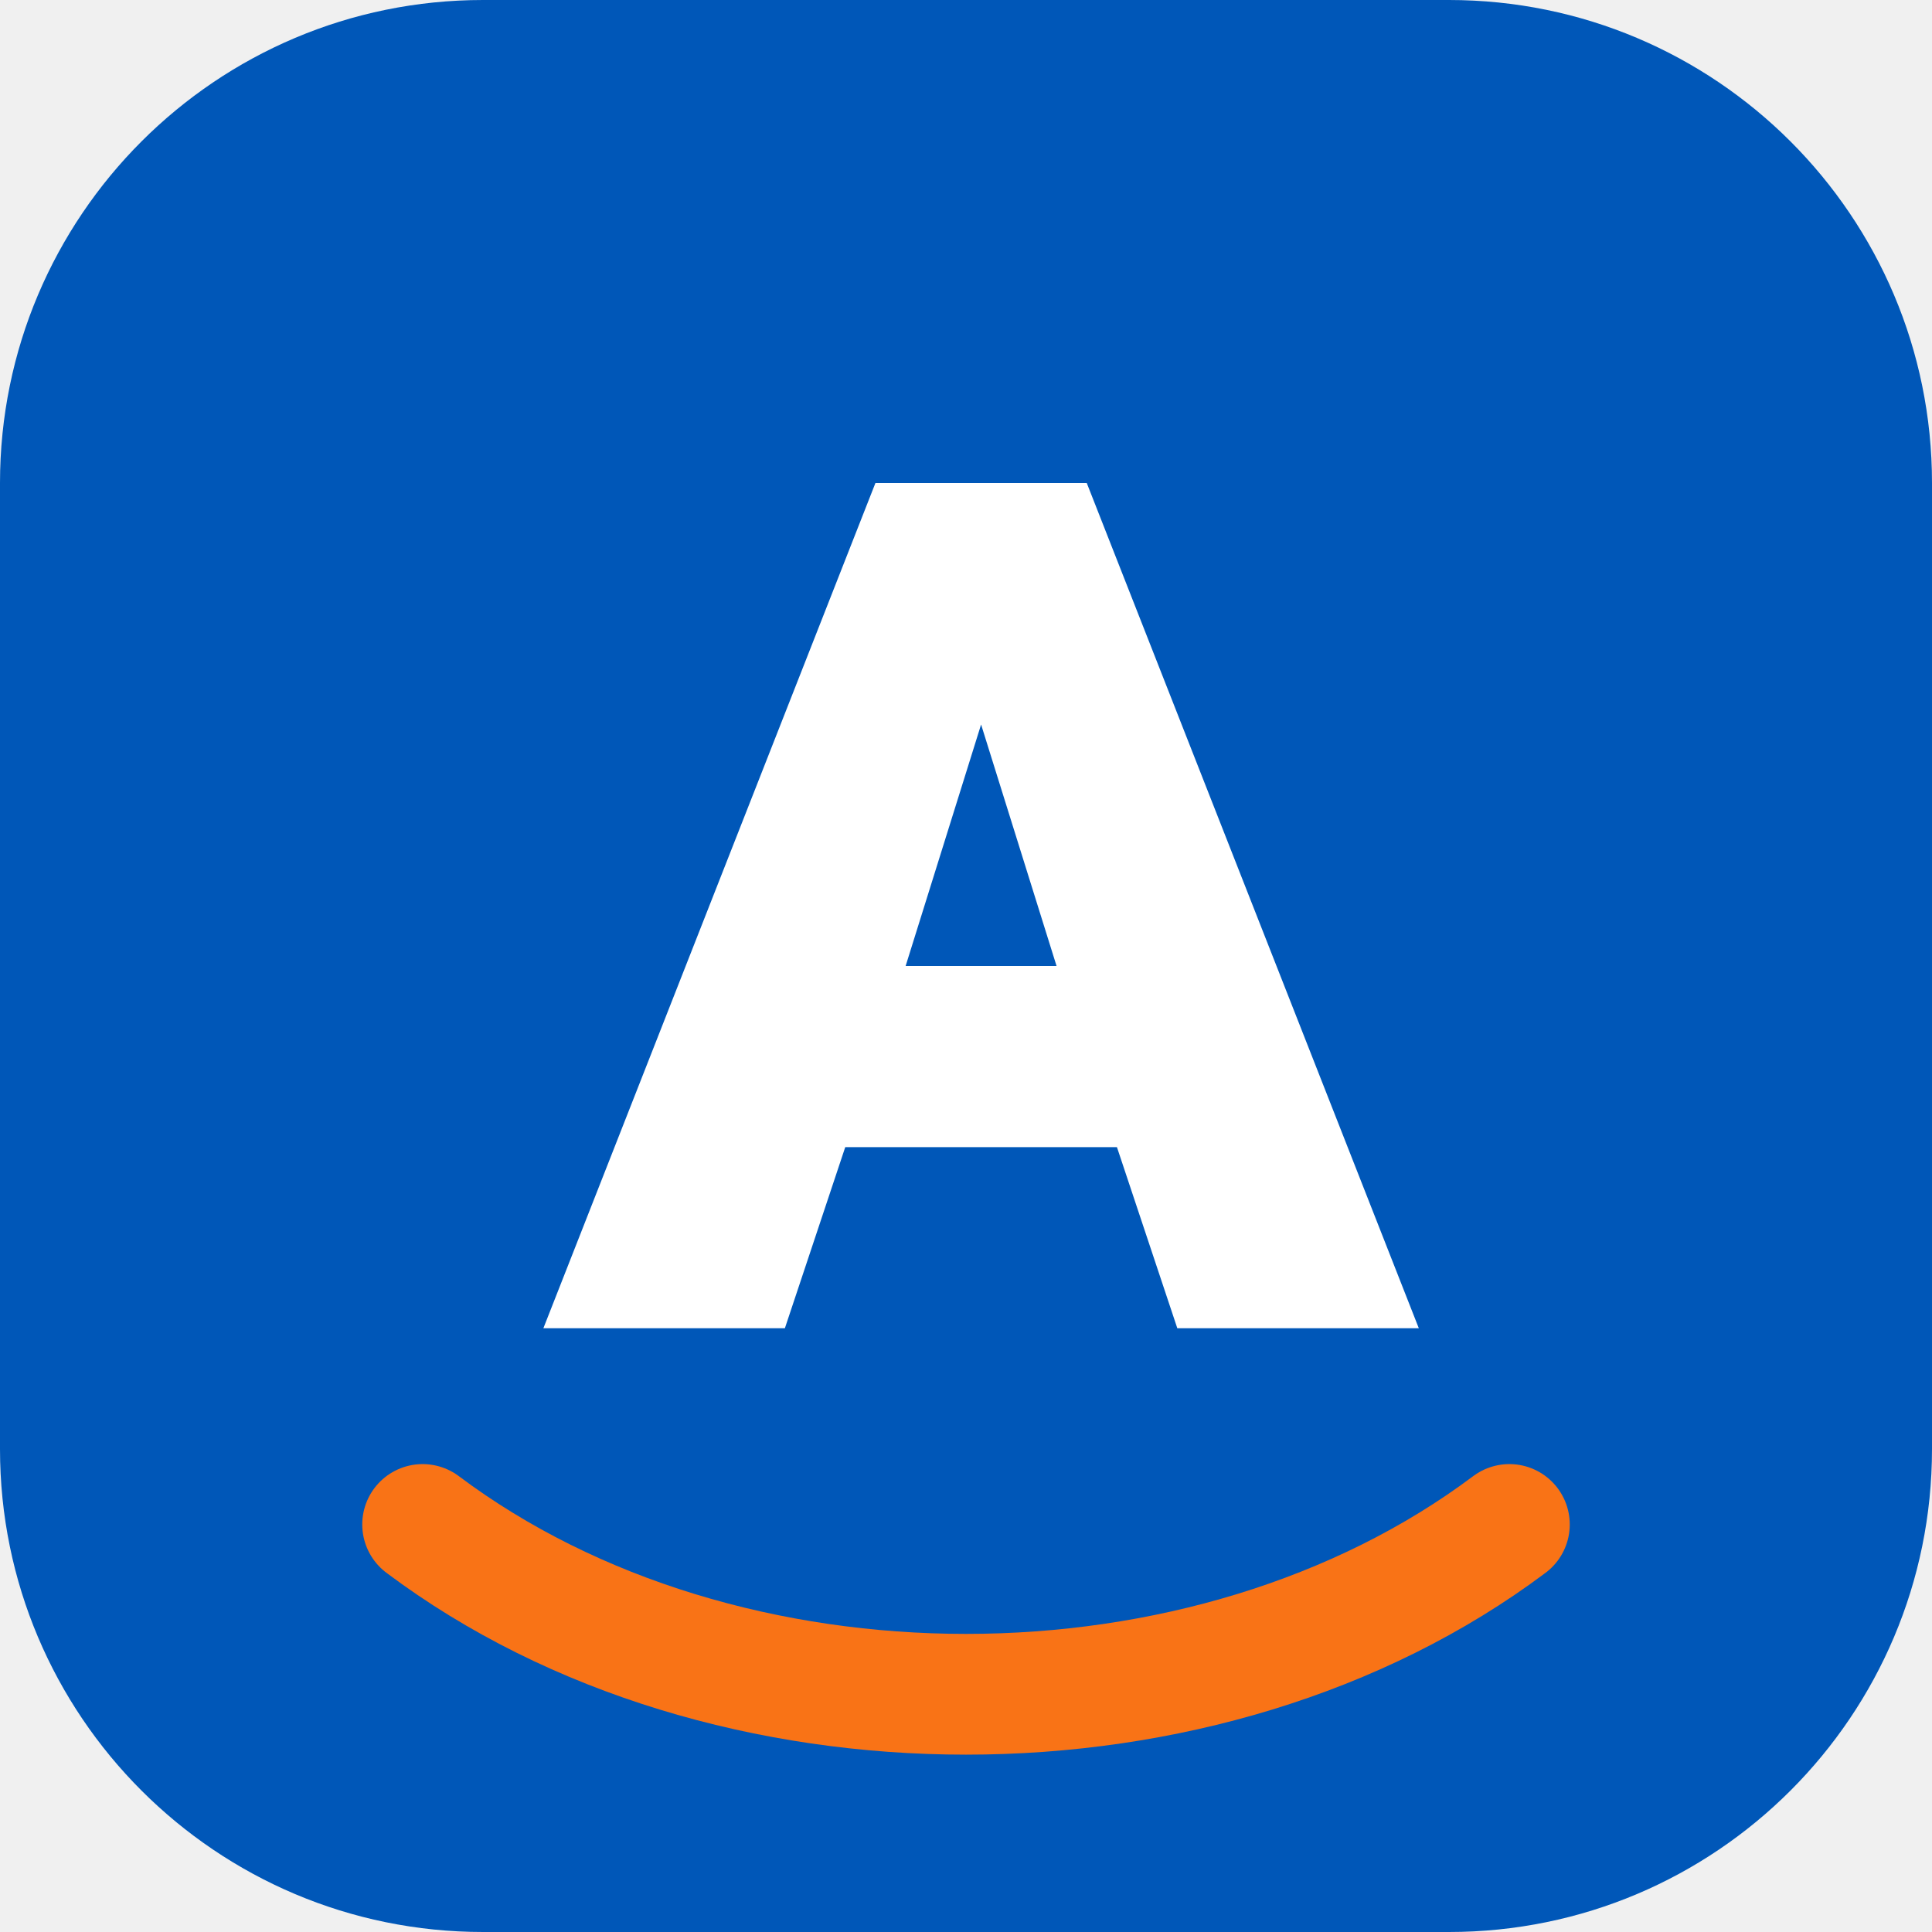
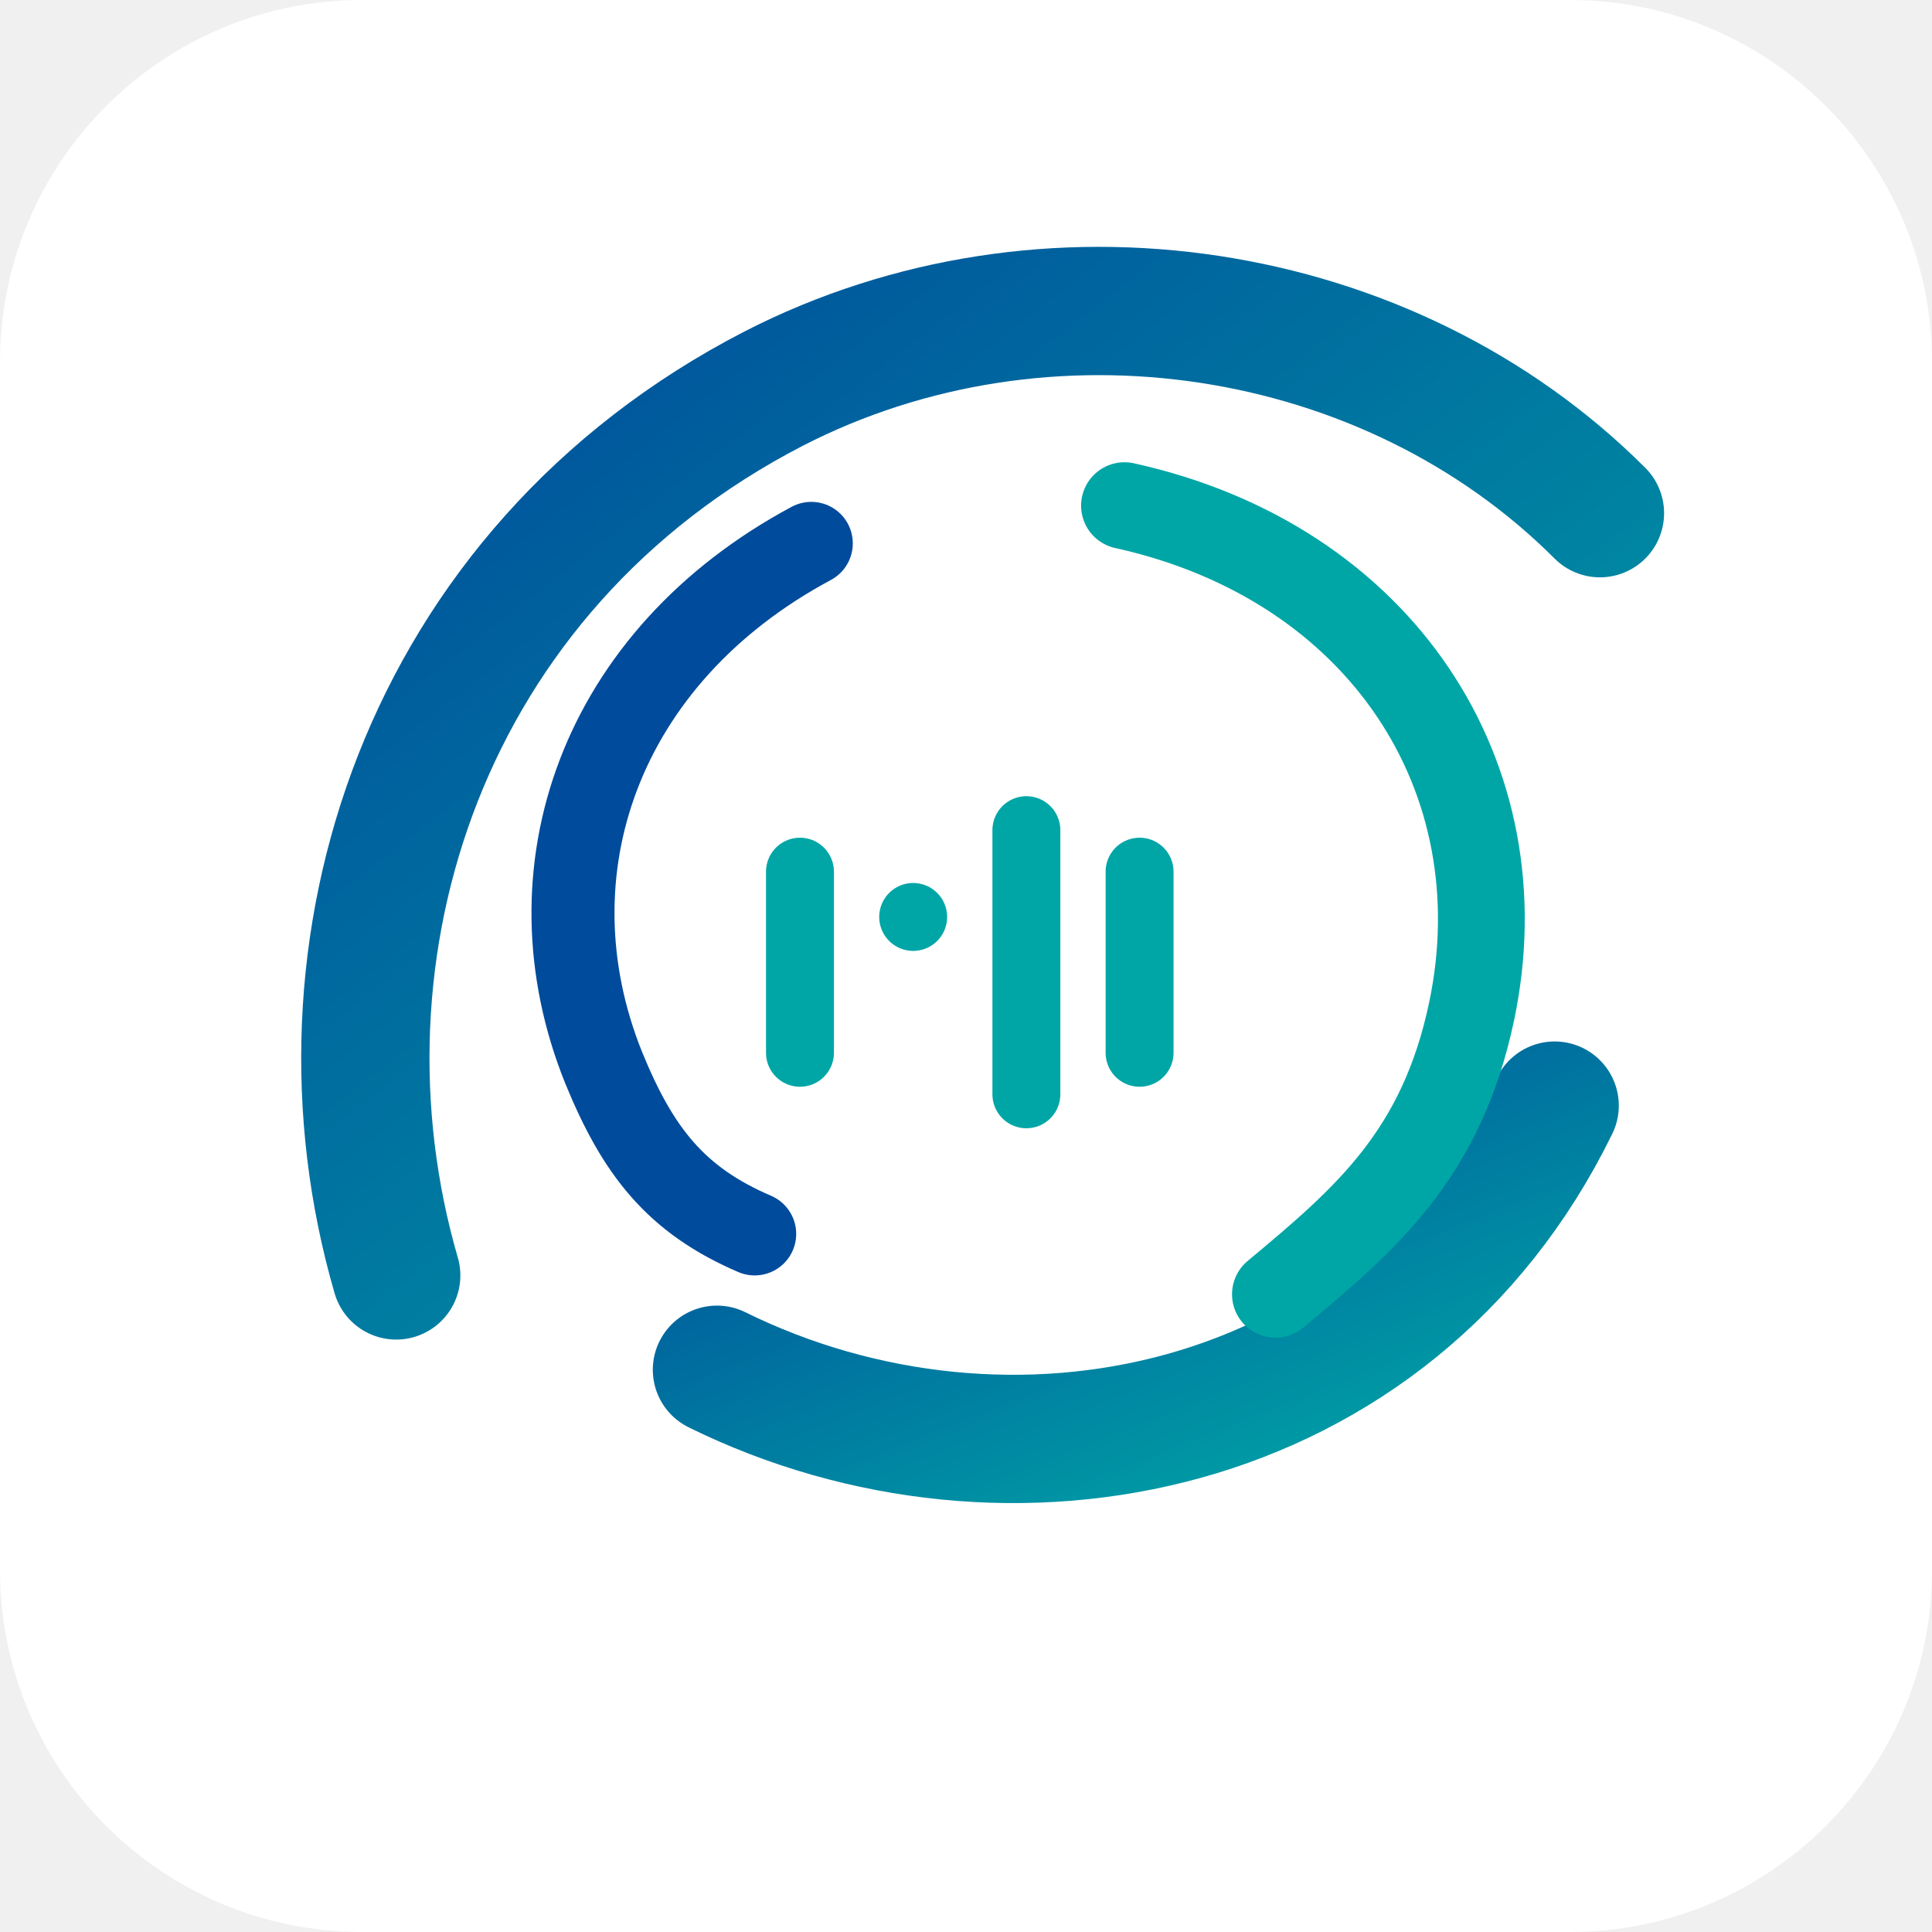
- <svg xmlns="http://www.w3.org/2000/svg" viewBox="0 0 128 128">
-   <rect width="128" height="128" rx="32" fill="#0057b8" />
-   <circle cx="64" cy="64" r="50" fill="#0057b8" />
-   <path d="M36 88L58 32h14l22 56H78l-4-12H56l-4 12H36zm24-24h10l-5-16-5 16z" fill="white" />
-   <path d="M28 101c20 15 52 15 72 0" fill="none" stroke="#f97316" stroke-width="8" stroke-linecap="round" />
+ <svg xmlns="http://www.w3.org/2000/svg" viewBox="0 0 512 512" role="img" aria-label="Arogya icon">
+   <defs>
+     <linearGradient id="g" x1="0" x2="1" y1="0" y2="1">
+       <stop stop-color="#004b9b" />
+       <stop offset="1" stop-color="#00a6a6" />
+     </linearGradient>
+   </defs>
+   <rect width="512" height="512" rx="96" fill="#ffffff" />
+   <path d="M105 338C80 252 112 151 205 103c72-37 163-23 219 33" fill="none" stroke="url(#g)" stroke-width="34" stroke-linecap="round" />
+   <path d="M190 363c77 38 179 18 222-70" fill="none" stroke="url(#g)" stroke-width="34" stroke-linecap="round" />
+   <path d="M215 144c-56 30-76 87-55 139 9 22 19 35 40 44" fill="none" stroke="#004b9b" stroke-width="22" stroke-linecap="round" />
+   <path d="M298 134c68 15 105 72 92 134-8 38-28 55-52 75" fill="none" stroke="#00a6a6" stroke-width="23" stroke-linecap="round" />
+   <path d="M242 243h0M272 220v70M302 231v48M212 231v48" stroke="#00a6a6" stroke-width="18" stroke-linecap="round" />
</svg>
